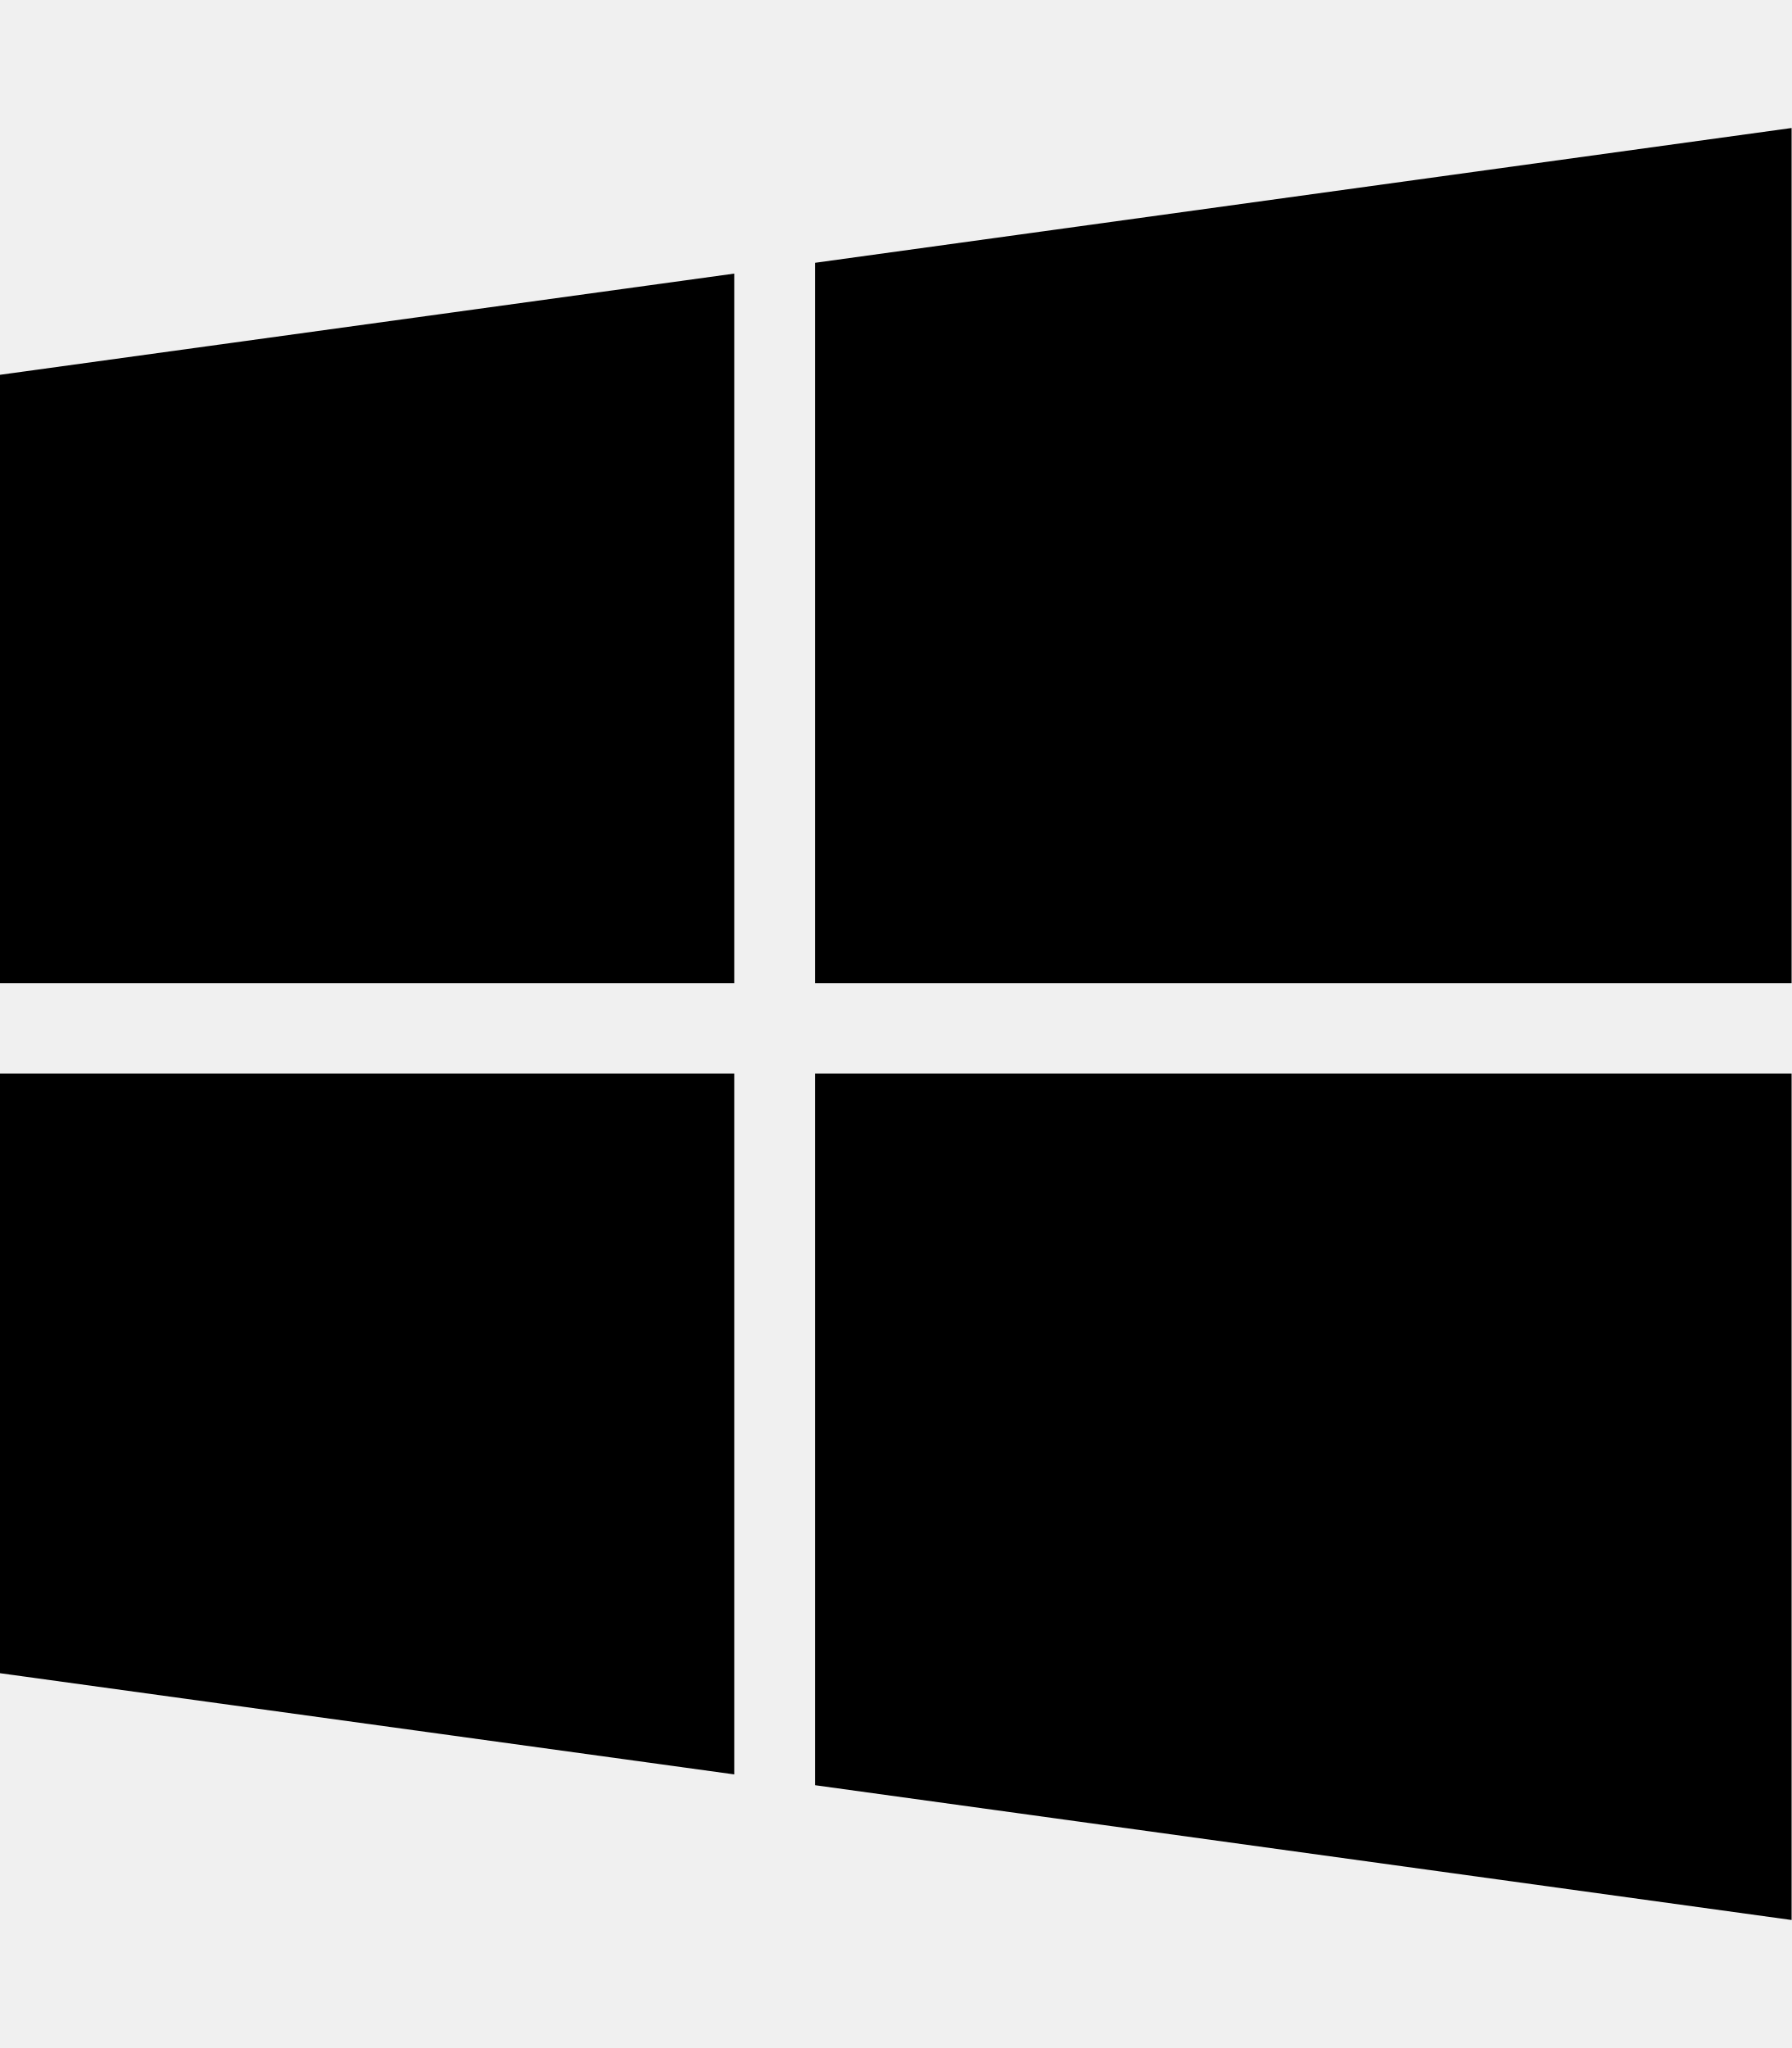
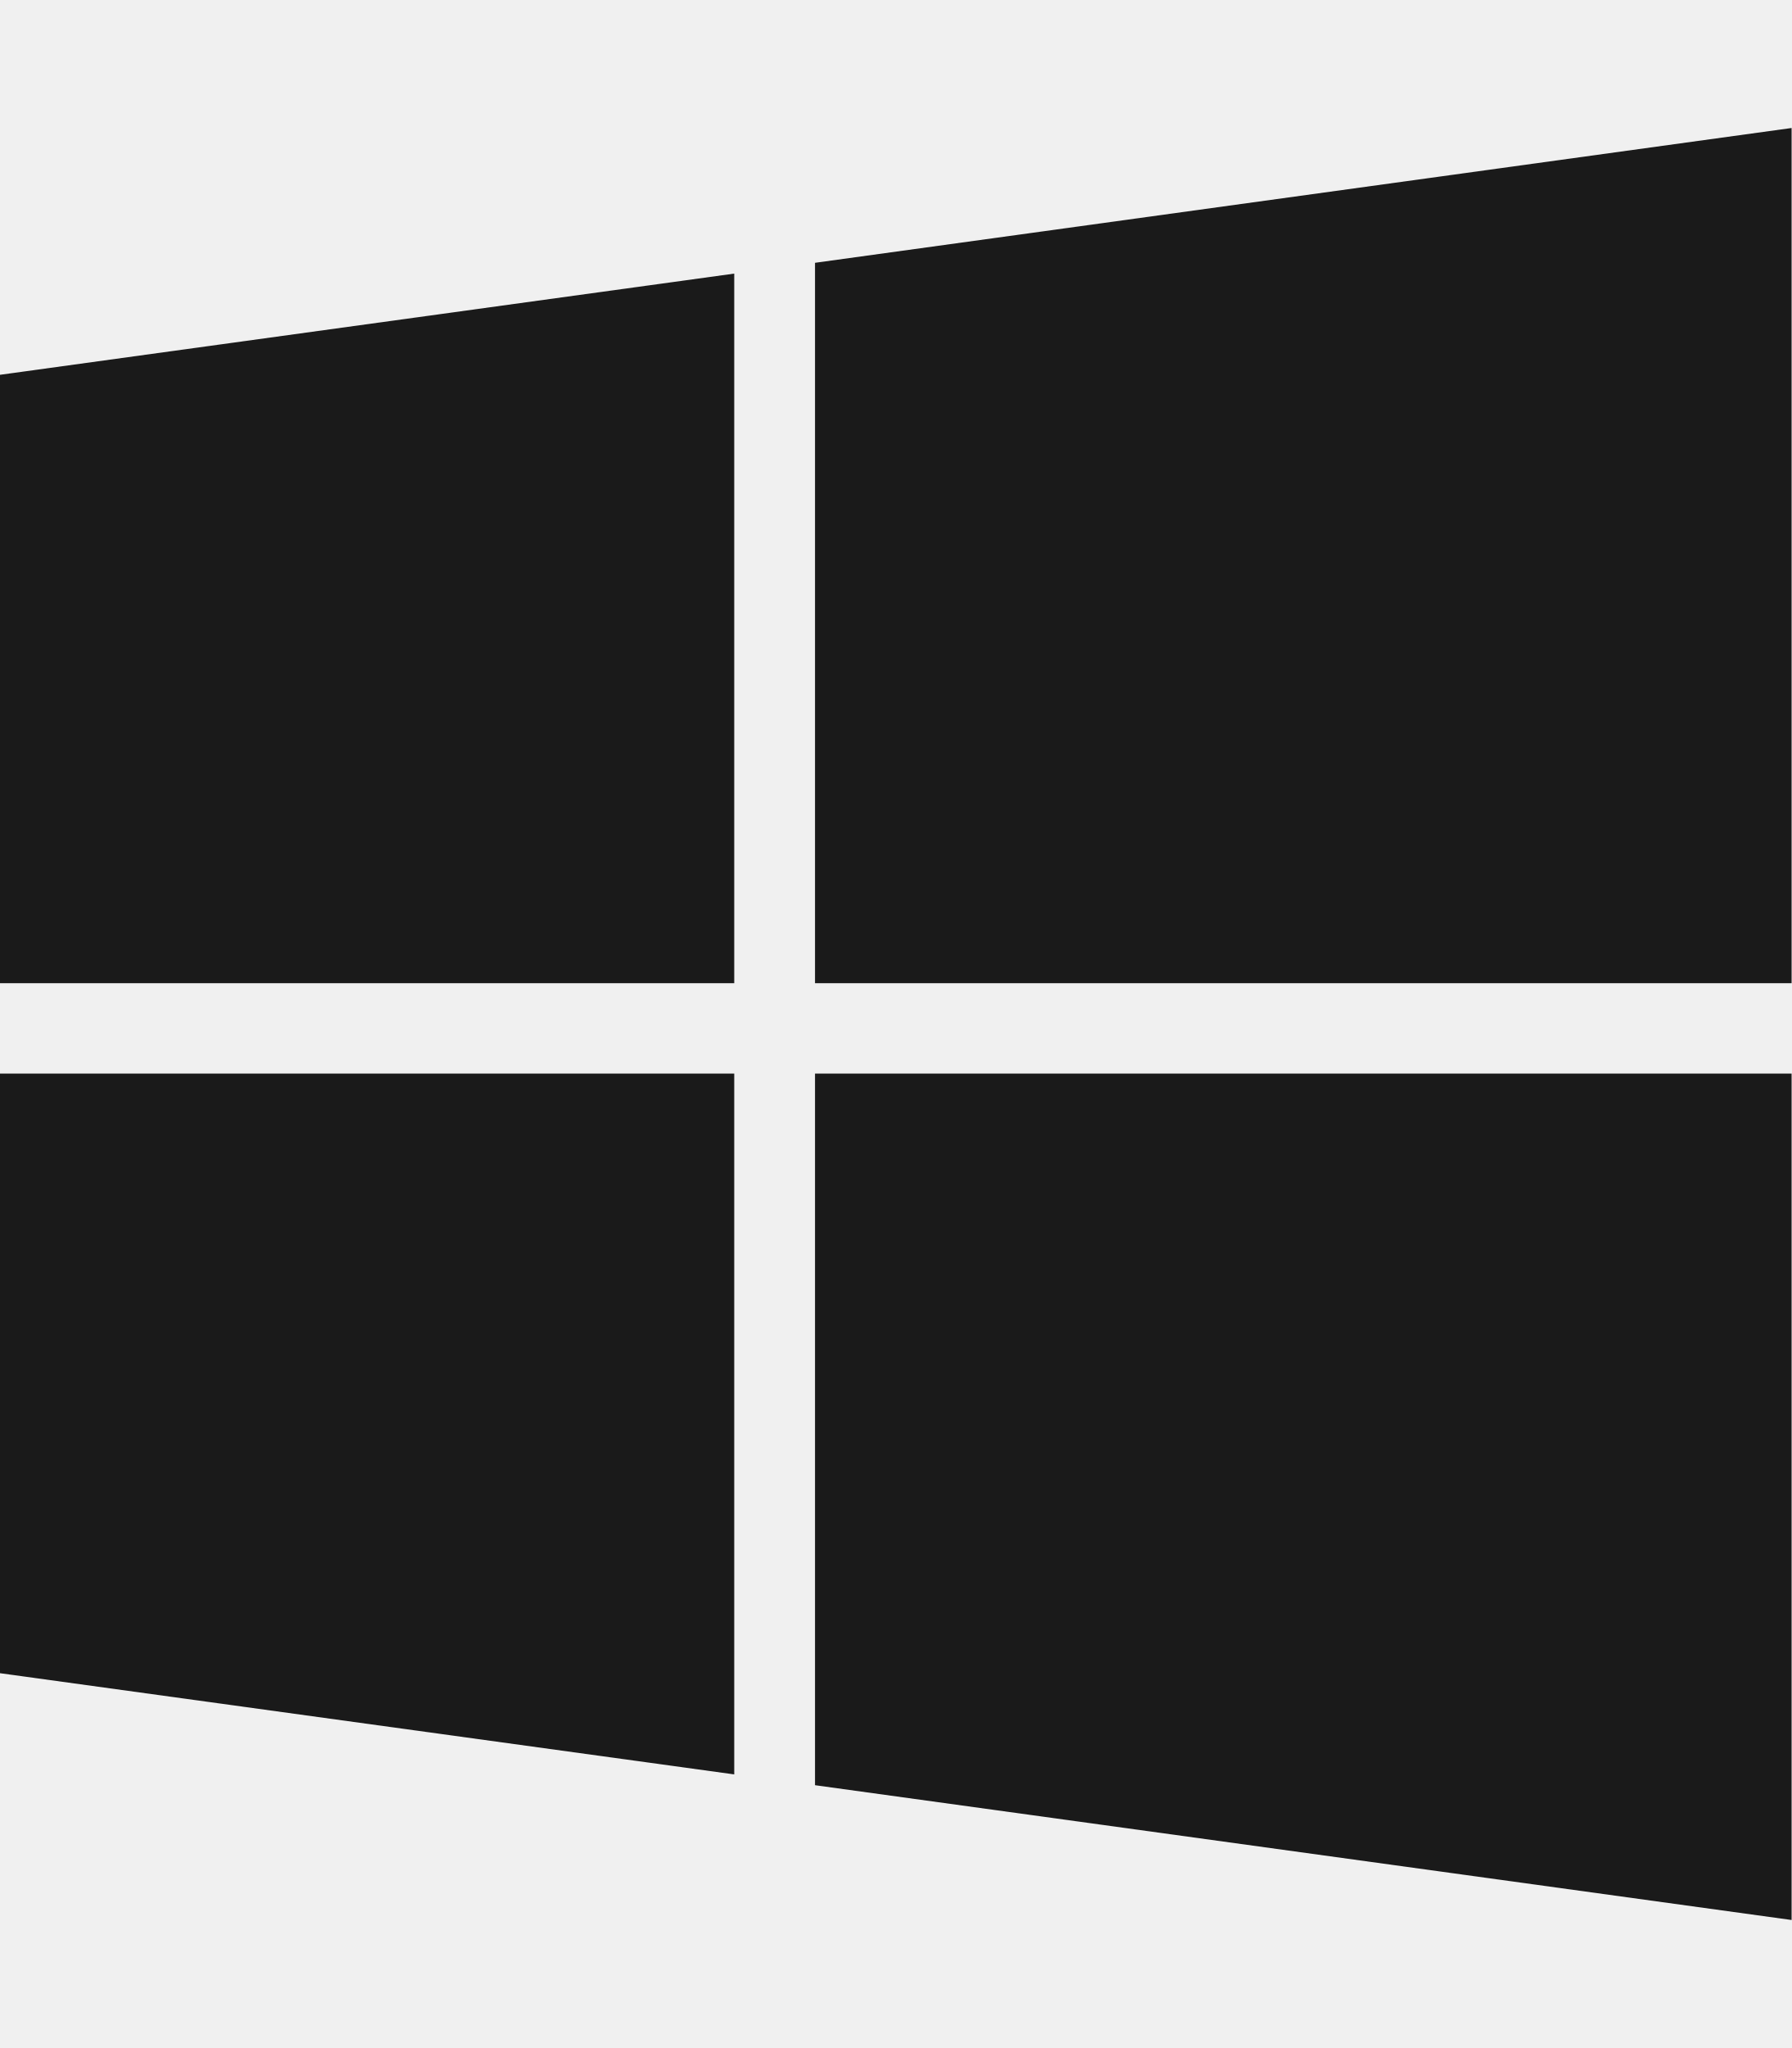
- <svg xmlns="http://www.w3.org/2000/svg" viewBox="0 0 448 512">
-   <path d="M0 93.7l183.6-25.3v177.4H0V93.7zm0 324.6l183.6 25.3V268.4H0v149.9zm203.8 28L448 480V268.4H203.8v177.9zm0-380.6v180.1H448V32L203.8 65.7z" />
+ <svg xmlns="http://www.w3.org/2000/svg" xmlns:xlink="http://www.w3.org/1999/xlink" width="448px" height="512px" viewBox="0 0 448 512" version="1.1">
+   <defs>
+     <path d="M0 0L448 0L448 512L0 512L0 0Z" id="path_1" />
+     <clipPath id="mask_1">
+       <use xlink:href="#path_1" />
+     </clipPath>
+   </defs>
+   <g id="windows">
+     <path d="M0 0L448 0L448 512L0 512L0 0Z" id="Background" fill="#FFFFFF" fill-opacity="0" fill-rule="evenodd" stroke="none" />
+     <g clip-path="url(#mask_1)">
+       <path d="M0 93.7L183.6 68.4L183.6 245.8L0 245.8L0 93.7L0 93.7ZM0 418.3L183.6 443.6L183.6 268.4L0 268.4L0 418.3L0 418.3ZM203.8 446.3L448 480L448 268.4L203.8 268.4L203.8 446.3L203.8 446.3ZM203.8 65.7L203.8 245.8L448 245.8L448 32L203.8 65.7L203.8 65.7Z" id="Shape" fill="#1A1A1A" fill-rule="evenodd" stroke="none" />
+     </g>
+   </g>
</svg>
